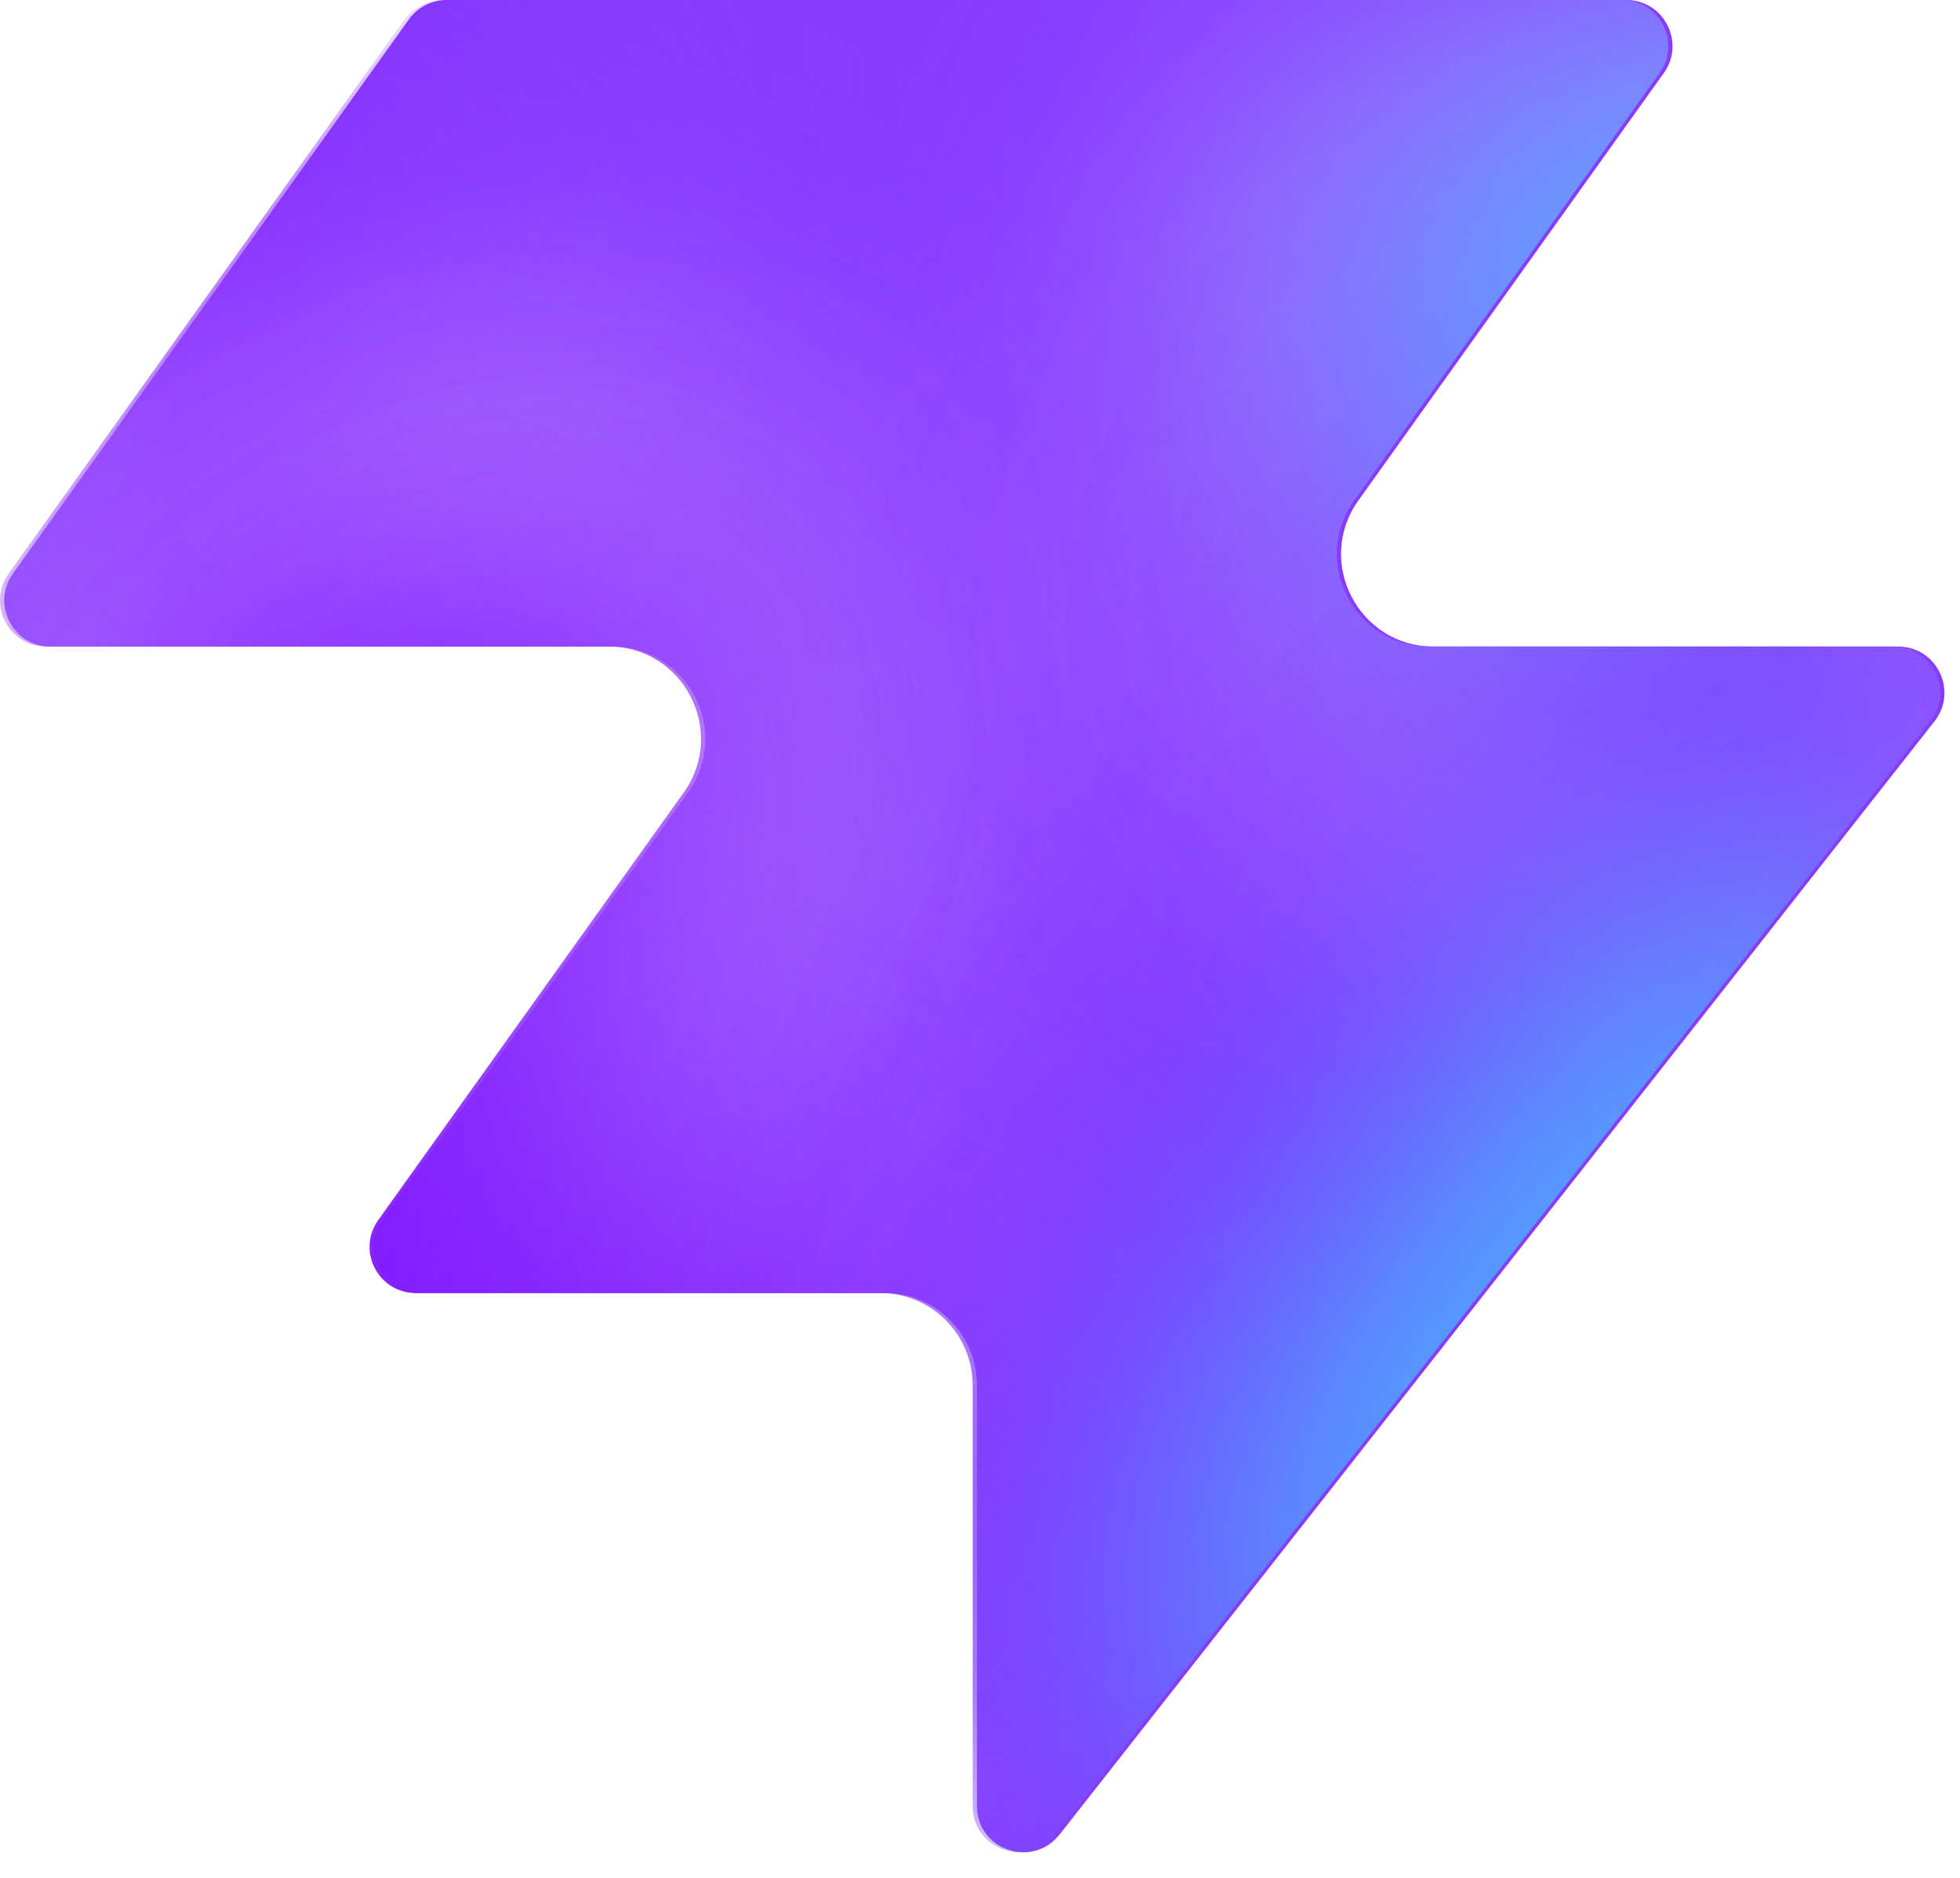
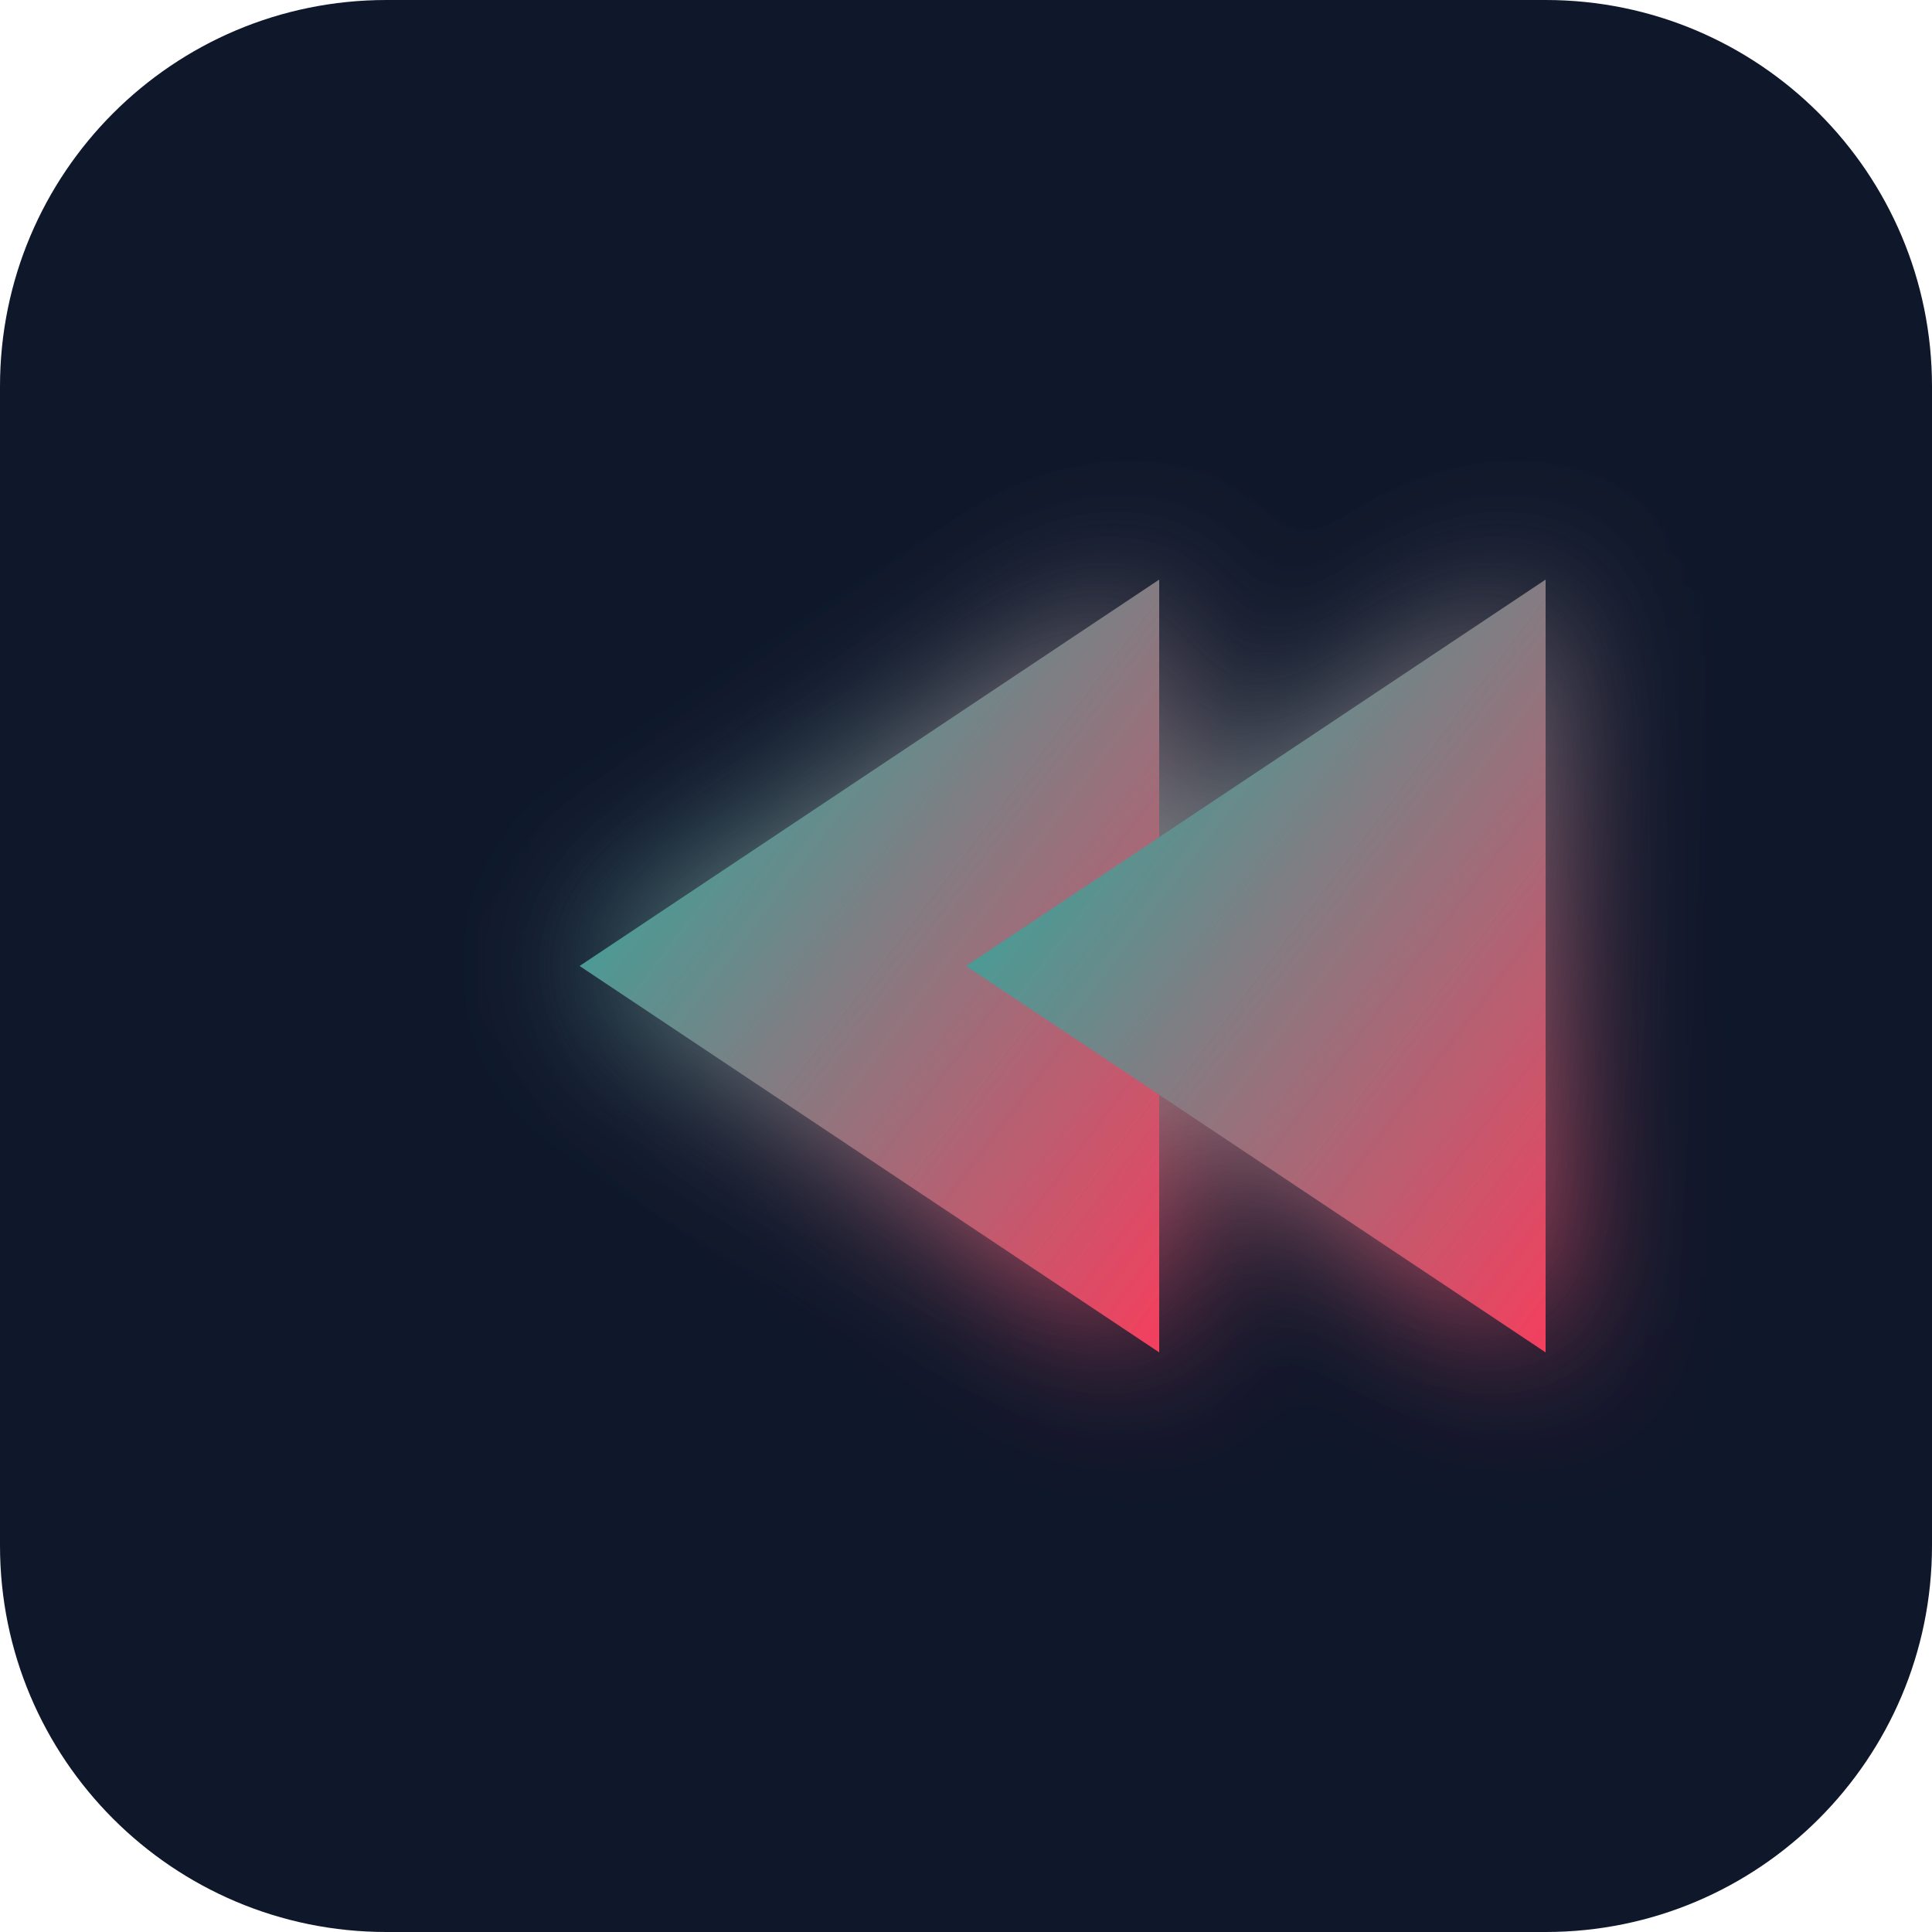
- <svg xmlns="http://www.w3.org/2000/svg" width="48" height="46" fill="none" viewBox="0 0 48 46">
-   <path fill="#863bff" d="M25.946 44.938c-.664.845-2.021.375-2.021-.698V33.937a2.26 2.26 0 0 0-2.262-2.262H10.287c-.92 0-1.456-1.04-.92-1.788l7.48-10.471c1.07-1.497 0-3.578-1.842-3.578H1.237c-.92 0-1.456-1.04-.92-1.788L10.013.474c.214-.297.556-.474.92-.474h28.894c.92 0 1.456 1.04.92 1.788l-7.48 10.471c-1.07 1.498 0 3.579 1.842 3.579h11.377c.943 0 1.473 1.088.89 1.83L25.947 44.94z" style="fill:#863bff;fill:color(display-p3 .525 .23 1);fill-opacity:1" />
-   <mask id="a" width="48" height="46" x="0" y="0" maskUnits="userSpaceOnUse" style="mask-type:alpha">
-     <path fill="#000" d="M25.842 44.938c-.664.844-2.021.375-2.021-.698V33.937a2.26 2.26 0 0 0-2.262-2.262H10.183c-.92 0-1.456-1.04-.92-1.788l7.48-10.471c1.07-1.498 0-3.579-1.842-3.579H1.133c-.92 0-1.456-1.04-.92-1.787L9.91.473c.214-.297.556-.474.92-.474h28.894c.92 0 1.456 1.04.92 1.788l-7.48 10.471c-1.07 1.498 0 3.578 1.842 3.578h11.377c.943 0 1.473 1.088.89 1.832L25.843 44.94z" style="fill:#000;fill-opacity:1" />
-   </mask>
-   <g mask="url(#a)">
-     <g filter="url(#b)">
-       <ellipse cx="5.508" cy="14.704" fill="#ede6ff" rx="5.508" ry="14.704" style="fill:#ede6ff;fill:color(display-p3 .927 .903 1);fill-opacity:1" transform="matrix(.00324 1 1 -.00324 -4.47 31.516)" />
-     </g>
-     <g filter="url(#c)">
-       <ellipse cx="10.399" cy="29.851" fill="#ede6ff" rx="10.399" ry="29.851" style="fill:#ede6ff;fill:color(display-p3 .927 .903 1);fill-opacity:1" transform="matrix(.00324 1 1 -.00324 -39.328 7.883)" />
-     </g>
-     <g filter="url(#d)">
-       <ellipse cx="5.508" cy="30.487" fill="#7e14ff" rx="5.508" ry="30.487" style="fill:#7e14ff;fill:color(display-p3 .492 .077 1);fill-opacity:1" transform="rotate(89.814 -25.913 -14.639)scale(1 -1)" />
-     </g>
-     <g filter="url(#e)">
-       <ellipse cx="5.508" cy="30.599" fill="#7e14ff" rx="5.508" ry="30.599" style="fill:#7e14ff;fill:color(display-p3 .492 .077 1);fill-opacity:1" transform="rotate(89.814 -32.644 -3.334)scale(1 -1)" />
-     </g>
-     <g filter="url(#f)">
-       <ellipse cx="5.508" cy="30.599" fill="#7e14ff" rx="5.508" ry="30.599" style="fill:#7e14ff;fill:color(display-p3 .492 .077 1);fill-opacity:1" transform="matrix(.00324 1 1 -.00324 -34.34 30.47)" />
-     </g>
-     <g filter="url(#g)">
-       <ellipse cx="14.072" cy="22.078" fill="#ede6ff" rx="14.072" ry="22.078" style="fill:#ede6ff;fill:color(display-p3 .927 .903 1);fill-opacity:1" transform="rotate(93.35 24.506 48.493)scale(-1 1)" />
-     </g>
-     <g filter="url(#h)">
-       <ellipse cx="3.47" cy="21.501" fill="#7e14ff" rx="3.47" ry="21.501" style="fill:#7e14ff;fill:color(display-p3 .492 .077 1);fill-opacity:1" transform="rotate(89.009 28.708 47.59)scale(-1 1)" />
-     </g>
-     <g filter="url(#i)">
-       <ellipse cx="3.47" cy="21.501" fill="#7e14ff" rx="3.47" ry="21.501" style="fill:#7e14ff;fill:color(display-p3 .492 .077 1);fill-opacity:1" transform="rotate(89.009 28.708 47.59)scale(-1 1)" />
-     </g>
-     <g filter="url(#j)">
-       <ellipse cx=".387" cy="8.972" fill="#7e14ff" rx="4.407" ry="29.108" style="fill:#7e14ff;fill:color(display-p3 .492 .077 1);fill-opacity:1" transform="rotate(39.51 .387 8.972)" />
-     </g>
-     <g filter="url(#k)">
-       <ellipse cx="47.523" cy="-6.092" fill="#7e14ff" rx="4.407" ry="29.108" style="fill:#7e14ff;fill:color(display-p3 .492 .077 1);fill-opacity:1" transform="rotate(37.892 47.523 -6.092)" />
-     </g>
-     <g filter="url(#l)">
-       <ellipse cx="41.412" cy="6.333" fill="#47bfff" rx="5.971" ry="9.665" style="fill:#47bfff;fill:color(display-p3 .28 .748 1);fill-opacity:1" transform="rotate(37.892 41.412 6.333)" />
-     </g>
-     <g filter="url(#m)">
-       <ellipse cx="-1.879" cy="38.332" fill="#7e14ff" rx="4.407" ry="29.108" style="fill:#7e14ff;fill:color(display-p3 .492 .077 1);fill-opacity:1" transform="rotate(37.892 -1.88 38.332)" />
-     </g>
-     <g filter="url(#n)">
-       <ellipse cx="-1.879" cy="38.332" fill="#7e14ff" rx="4.407" ry="29.108" style="fill:#7e14ff;fill:color(display-p3 .492 .077 1);fill-opacity:1" transform="rotate(37.892 -1.88 38.332)" />
-     </g>
-     <g filter="url(#o)">
-       <ellipse cx="35.651" cy="29.907" fill="#7e14ff" rx="4.407" ry="29.108" style="fill:#7e14ff;fill:color(display-p3 .492 .077 1);fill-opacity:1" transform="rotate(37.892 35.651 29.907)" />
-     </g>
-     <g filter="url(#p)">
-       <ellipse cx="38.418" cy="32.4" fill="#47bfff" rx="5.971" ry="15.297" style="fill:#47bfff;fill:color(display-p3 .28 .748 1);fill-opacity:1" transform="rotate(37.892 38.418 32.4)" />
-     </g>
-   </g>
+ <svg xmlns="http://www.w3.org/2000/svg" viewBox="0 0 200 200">
  <defs>
-     <filter id="b" width="60.045" height="41.654" x="-19.77" y="16.149" color-interpolation-filters="sRGB" filterUnits="userSpaceOnUse">
-       <feFlood flood-opacity="0" result="BackgroundImageFix" />
-       <feBlend in="SourceGraphic" in2="BackgroundImageFix" result="shape" />
-       <feGaussianBlur result="effect1_foregroundBlur_2002_17158" stdDeviation="7.659" />
-     </filter>
-     <filter id="c" width="90.34" height="51.437" x="-54.613" y="-7.533" color-interpolation-filters="sRGB" filterUnits="userSpaceOnUse">
-       <feFlood flood-opacity="0" result="BackgroundImageFix" />
-       <feBlend in="SourceGraphic" in2="BackgroundImageFix" result="shape" />
-       <feGaussianBlur result="effect1_foregroundBlur_2002_17158" stdDeviation="7.659" />
-     </filter>
-     <filter id="d" width="79.355" height="29.4" x="-49.64" y="2.03" color-interpolation-filters="sRGB" filterUnits="userSpaceOnUse">
-       <feFlood flood-opacity="0" result="BackgroundImageFix" />
-       <feBlend in="SourceGraphic" in2="BackgroundImageFix" result="shape" />
-       <feGaussianBlur result="effect1_foregroundBlur_2002_17158" stdDeviation="4.596" />
-     </filter>
-     <filter id="e" width="79.579" height="29.4" x="-45.045" y="20.029" color-interpolation-filters="sRGB" filterUnits="userSpaceOnUse">
-       <feFlood flood-opacity="0" result="BackgroundImageFix" />
-       <feBlend in="SourceGraphic" in2="BackgroundImageFix" result="shape" />
-       <feGaussianBlur result="effect1_foregroundBlur_2002_17158" stdDeviation="4.596" />
-     </filter>
-     <filter id="f" width="79.579" height="29.4" x="-43.513" y="21.178" color-interpolation-filters="sRGB" filterUnits="userSpaceOnUse">
-       <feFlood flood-opacity="0" result="BackgroundImageFix" />
-       <feBlend in="SourceGraphic" in2="BackgroundImageFix" result="shape" />
-       <feGaussianBlur result="effect1_foregroundBlur_2002_17158" stdDeviation="4.596" />
-     </filter>
-     <filter id="g" width="74.749" height="58.852" x="15.756" y="-17.901" color-interpolation-filters="sRGB" filterUnits="userSpaceOnUse">
-       <feFlood flood-opacity="0" result="BackgroundImageFix" />
-       <feBlend in="SourceGraphic" in2="BackgroundImageFix" result="shape" />
-       <feGaussianBlur result="effect1_foregroundBlur_2002_17158" stdDeviation="7.659" />
-     </filter>
-     <filter id="h" width="61.377" height="25.362" x="23.548" y="2.284" color-interpolation-filters="sRGB" filterUnits="userSpaceOnUse">
-       <feFlood flood-opacity="0" result="BackgroundImageFix" />
-       <feBlend in="SourceGraphic" in2="BackgroundImageFix" result="shape" />
-       <feGaussianBlur result="effect1_foregroundBlur_2002_17158" stdDeviation="4.596" />
-     </filter>
-     <filter id="i" width="61.377" height="25.362" x="23.548" y="2.284" color-interpolation-filters="sRGB" filterUnits="userSpaceOnUse">
-       <feFlood flood-opacity="0" result="BackgroundImageFix" />
-       <feBlend in="SourceGraphic" in2="BackgroundImageFix" result="shape" />
-       <feGaussianBlur result="effect1_foregroundBlur_2002_17158" stdDeviation="4.596" />
-     </filter>
-     <filter id="j" width="56.045" height="63.649" x="-27.636" y="-22.853" color-interpolation-filters="sRGB" filterUnits="userSpaceOnUse">
-       <feFlood flood-opacity="0" result="BackgroundImageFix" />
-       <feBlend in="SourceGraphic" in2="BackgroundImageFix" result="shape" />
-       <feGaussianBlur result="effect1_foregroundBlur_2002_17158" stdDeviation="4.596" />
-     </filter>
-     <filter id="k" width="54.814" height="64.646" x="20.116" y="-38.415" color-interpolation-filters="sRGB" filterUnits="userSpaceOnUse">
-       <feFlood flood-opacity="0" result="BackgroundImageFix" />
-       <feBlend in="SourceGraphic" in2="BackgroundImageFix" result="shape" />
-       <feGaussianBlur result="effect1_foregroundBlur_2002_17158" stdDeviation="4.596" />
-     </filter>
-     <filter id="l" width="33.541" height="35.313" x="24.641" y="-11.323" color-interpolation-filters="sRGB" filterUnits="userSpaceOnUse">
-       <feFlood flood-opacity="0" result="BackgroundImageFix" />
-       <feBlend in="SourceGraphic" in2="BackgroundImageFix" result="shape" />
-       <feGaussianBlur result="effect1_foregroundBlur_2002_17158" stdDeviation="4.596" />
-     </filter>
-     <filter id="m" width="54.814" height="64.646" x="-29.286" y="6.009" color-interpolation-filters="sRGB" filterUnits="userSpaceOnUse">
-       <feFlood flood-opacity="0" result="BackgroundImageFix" />
-       <feBlend in="SourceGraphic" in2="BackgroundImageFix" result="shape" />
-       <feGaussianBlur result="effect1_foregroundBlur_2002_17158" stdDeviation="4.596" />
-     </filter>
-     <filter id="n" width="54.814" height="64.646" x="-29.286" y="6.009" color-interpolation-filters="sRGB" filterUnits="userSpaceOnUse">
-       <feFlood flood-opacity="0" result="BackgroundImageFix" />
-       <feBlend in="SourceGraphic" in2="BackgroundImageFix" result="shape" />
-       <feGaussianBlur result="effect1_foregroundBlur_2002_17158" stdDeviation="4.596" />
-     </filter>
-     <filter id="o" width="54.814" height="64.646" x="8.244" y="-2.416" color-interpolation-filters="sRGB" filterUnits="userSpaceOnUse">
-       <feFlood flood-opacity="0" result="BackgroundImageFix" />
-       <feBlend in="SourceGraphic" in2="BackgroundImageFix" result="shape" />
-       <feGaussianBlur result="effect1_foregroundBlur_2002_17158" stdDeviation="4.596" />
-     </filter>
-     <filter id="p" width="39.409" height="43.623" x="18.713" y="10.588" color-interpolation-filters="sRGB" filterUnits="userSpaceOnUse">
-       <feFlood flood-opacity="0" result="BackgroundImageFix" />
-       <feBlend in="SourceGraphic" in2="BackgroundImageFix" result="shape" />
-       <feGaussianBlur result="effect1_foregroundBlur_2002_17158" stdDeviation="4.596" />
+     <linearGradient id="grad1" x1="0%" y1="0%" x2="100%" y2="100%">
+       <stop offset="0%" stop-color="#14b8a6" />
+       <stop offset="100%" stop-color="#f43f5e" />
+     </linearGradient>
+     <filter id="glow" x="-20%" y="-20%" width="140%" height="140%">
+       <feGaussianBlur stdDeviation="8" result="blur" />
+       <feComposite in="SourceGraphic" in2="blur" operator="over" />
    </filter>
  </defs>
+   <rect width="200" height="200" rx="40" fill="#0f172a" />
+   <g filter="url(#glow)">
+     <path d="M 120,60 L 60,100 L 120,140 Z" fill="url(#grad1)" />
+     <path d="M 160,60 L 100,100 L 160,140 Z" fill="url(#grad1)" />
+   </g>
</svg>
